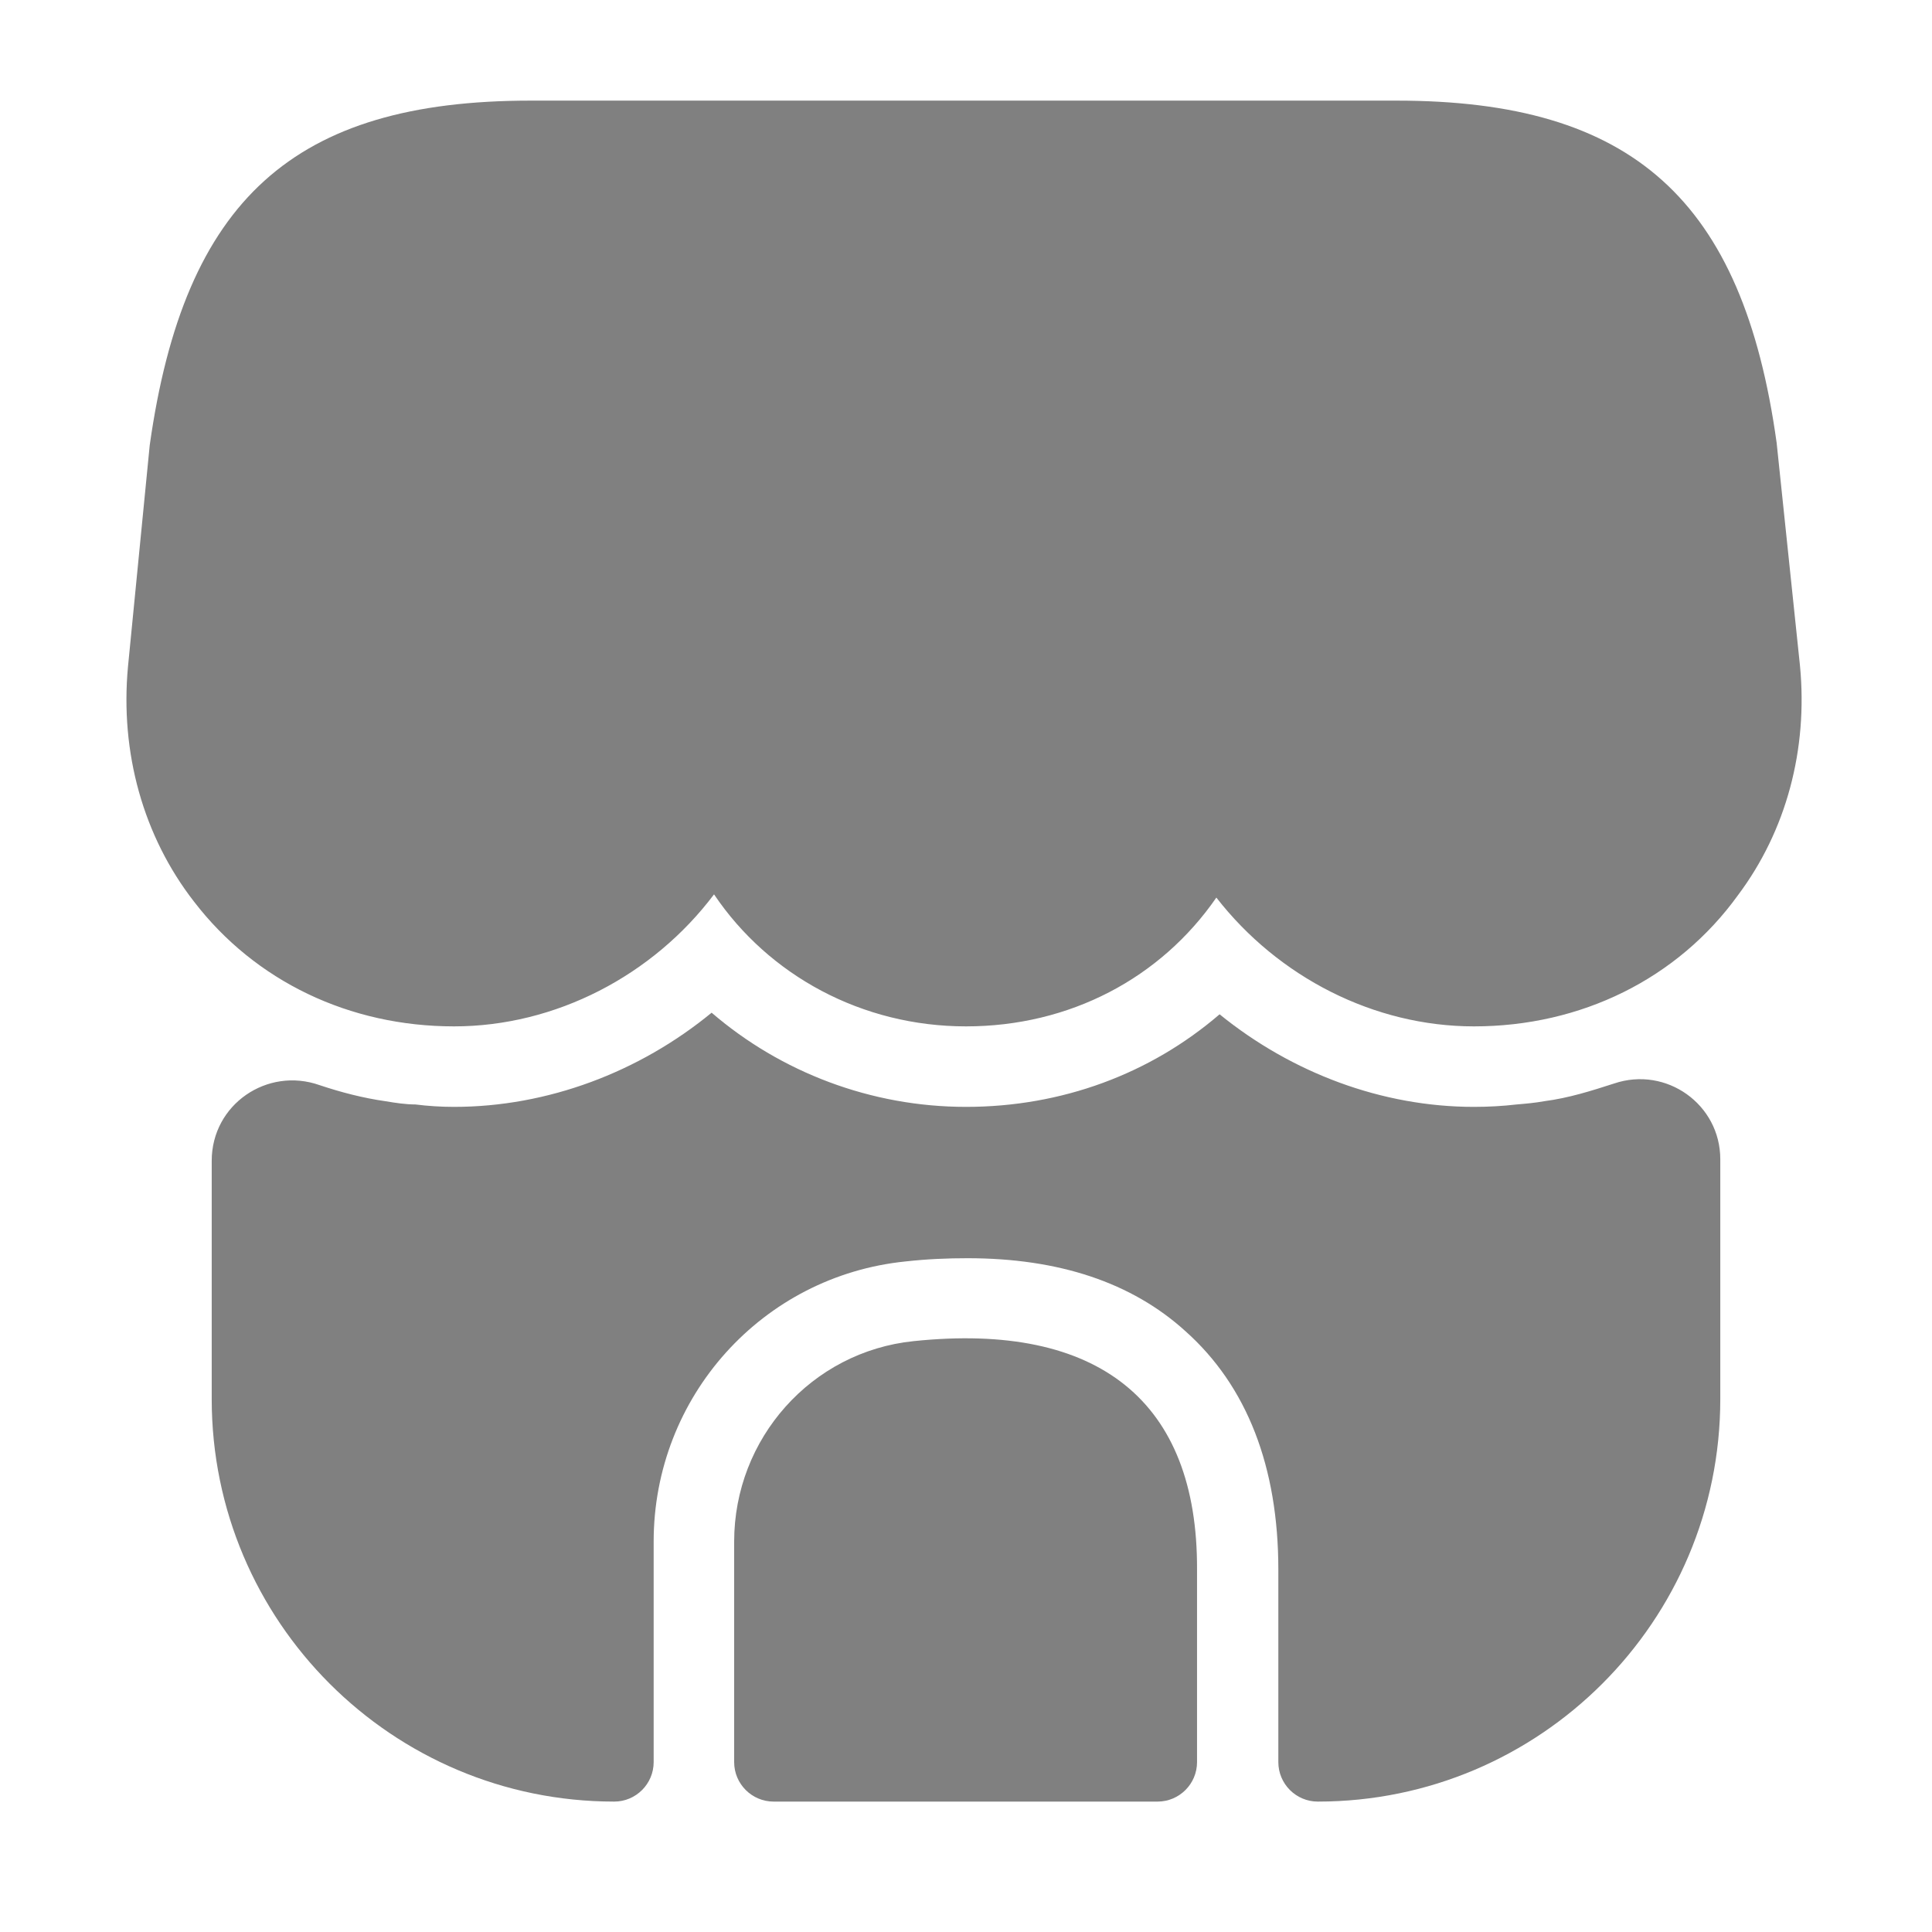
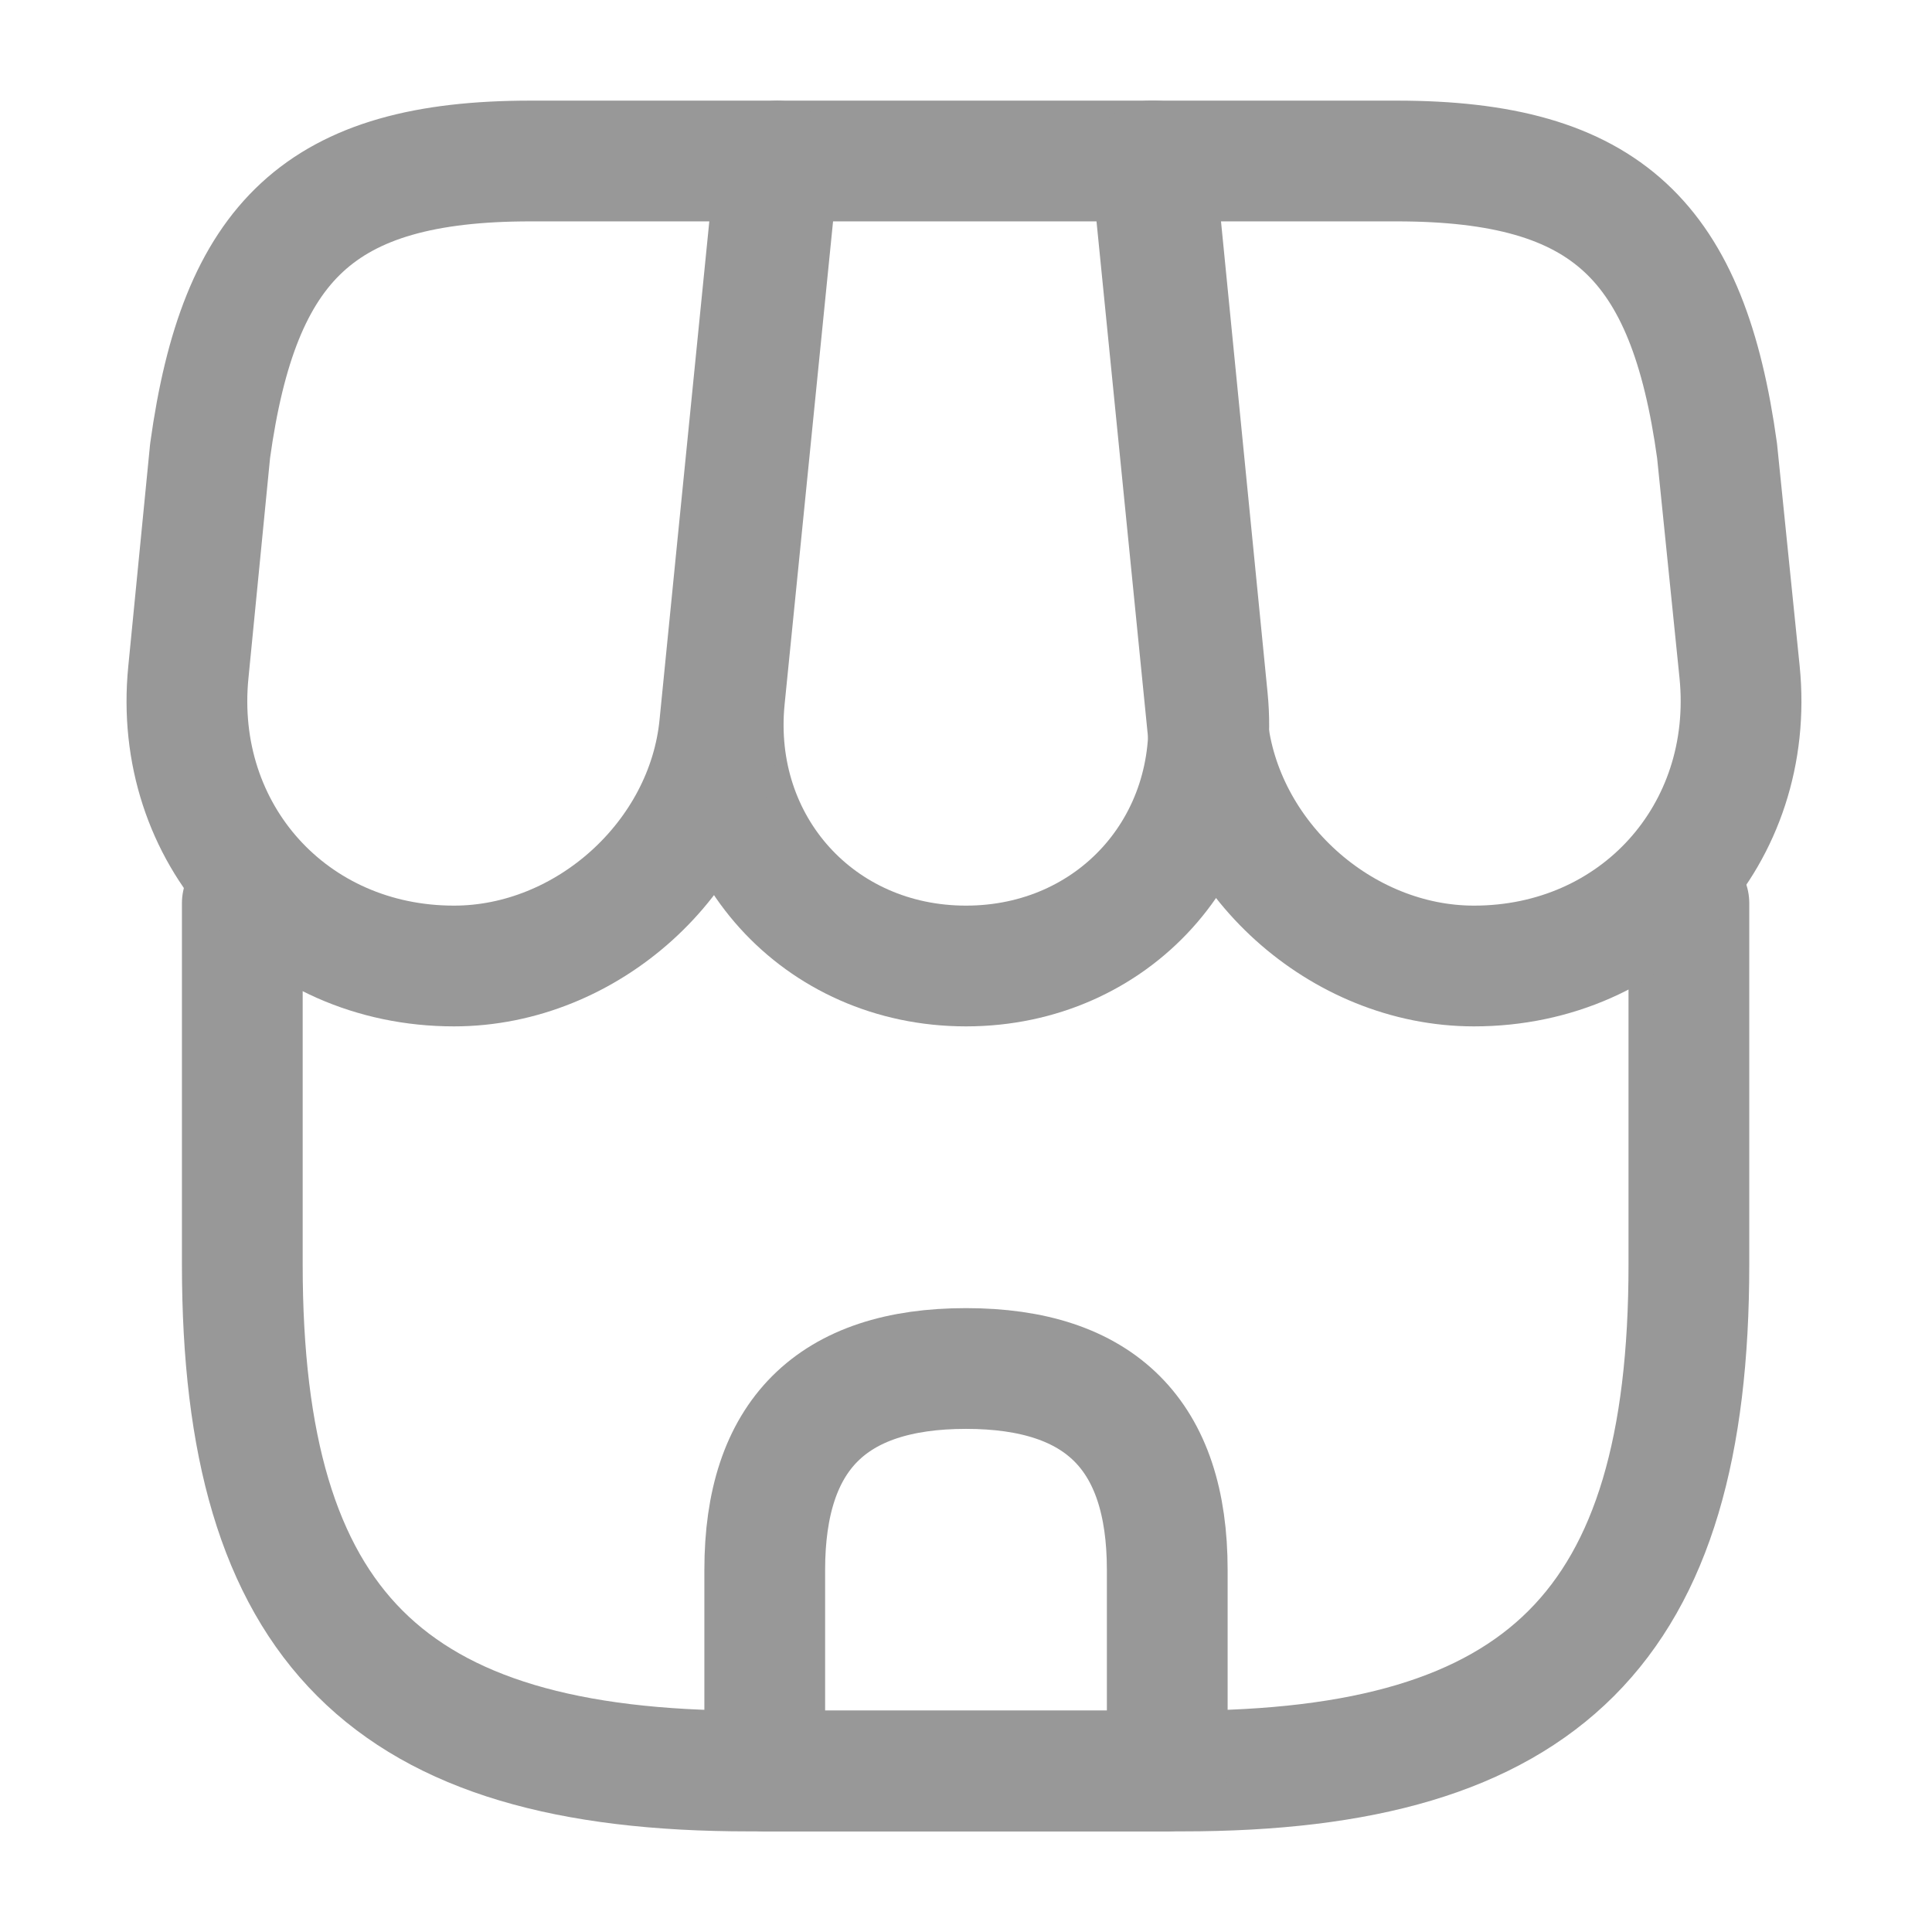
<svg xmlns="http://www.w3.org/2000/svg" width="24" height="24" viewBox="0 0 24 24" fill="none">
-   <path d="M22.36 8.27L22.07 5.5C21.65 2.48 20.28 1.25 17.35 1.25H14.99H13.51H10.47H8.99H6.59C3.65 1.25 2.29 2.48 1.86 5.53L1.59 8.28C1.49 9.35 1.78 10.39 2.41 11.2C3.17 12.19 4.34 12.75 5.64 12.75C6.9 12.75 8.11 12.12 8.87 11.11C9.55 12.12 10.71 12.75 12 12.75C13.29 12.75 14.42 12.15 15.11 11.15C15.88 12.14 17.07 12.75 18.31 12.75C19.64 12.75 20.84 12.16 21.59 11.12C22.19 10.32 22.46 9.31 22.36 8.27Z" fill="gray" />
-   <path d="M11.35 16.66C10.08 16.79 9.12 17.87 9.12 19.15V21.89C9.12 22.16 9.34 22.38 9.61 22.38H14.38C14.65 22.38 14.87 22.16 14.87 21.89V19.5C14.88 17.41 13.65 16.42 11.35 16.66Z" fill="gray" />
-   <path d="M21.37 14.4V17.38C21.37 20.14 19.13 22.38 16.37 22.38C16.1 22.38 15.88 22.16 15.88 21.89V19.5C15.88 18.22 15.49 17.22 14.73 16.54C14.06 15.93 13.15 15.63 12.02 15.63C11.77 15.63 11.52 15.64 11.25 15.67C9.47 15.85 8.12 17.35 8.12 19.15V21.89C8.12 22.16 7.9 22.38 7.63 22.38C4.87 22.38 2.63 20.14 2.63 17.38V14.42C2.63 13.72 3.32 13.25 3.97 13.48C4.24 13.57 4.51 13.64 4.79 13.68C4.91 13.7 5.04 13.72 5.16 13.72C5.32 13.74 5.48 13.75 5.64 13.75C6.8 13.75 7.94 13.32 8.84 12.58C9.7 13.32 10.82 13.75 12 13.75C13.19 13.75 14.29 13.34 15.15 12.6C16.05 13.33 17.17 13.75 18.31 13.75C18.49 13.75 18.67 13.74 18.84 13.72C18.96 13.71 19.07 13.7 19.18 13.68C19.49 13.64 19.77 13.55 20.05 13.46C20.7 13.24 21.37 13.72 21.37 14.4Z" fill="gray" />
+   <path d="M3.01 11.22V15.71C3.01 20.2 4.81 22 9.3 22H14.69C19.18 22 20.98 20.2 20.98 15.71V11.22" stroke="#989898" stroke-width="1.5" stroke-linecap="round" stroke-linejoin="round" />
+   <path d="M12 12C13.83 12 15.18 10.51 15 8.68L14.34 2H9.67L9 8.68C8.82 10.51 10.17 12 12 12Z" stroke="#989898" stroke-width="1.5" stroke-linecap="round" stroke-linejoin="round" />
+   <path d="M18.31 12C20.33 12 21.81 10.36 21.61 8.35L21.33 5.6C20.97 3 19.97 2 17.35 2H14.3L15 9.01C15.17 10.66 16.66 12 18.31 12Z" stroke="#989898" stroke-width="1.5" stroke-linecap="round" stroke-linejoin="round" />
+   <path d="M5.64 12C7.29 12 8.78 10.66 8.94 9.01L9.16 6.8L9.64 2H6.59C3.97 2 2.97 3 2.61 5.6L2.34 8.35C2.14 10.36 3.62 12 5.64 12Z" stroke="#989898" stroke-width="1.5" stroke-linecap="round" stroke-linejoin="round" />
+   <path d="M12 17C10.33 17 9.5 17.83 9.5 19.5V22H14.5V19.5C14.5 17.83 13.67 17 12 17Z" stroke="#989898" stroke-width="1.5" stroke-linecap="round" stroke-linejoin="round" />
</svg>
